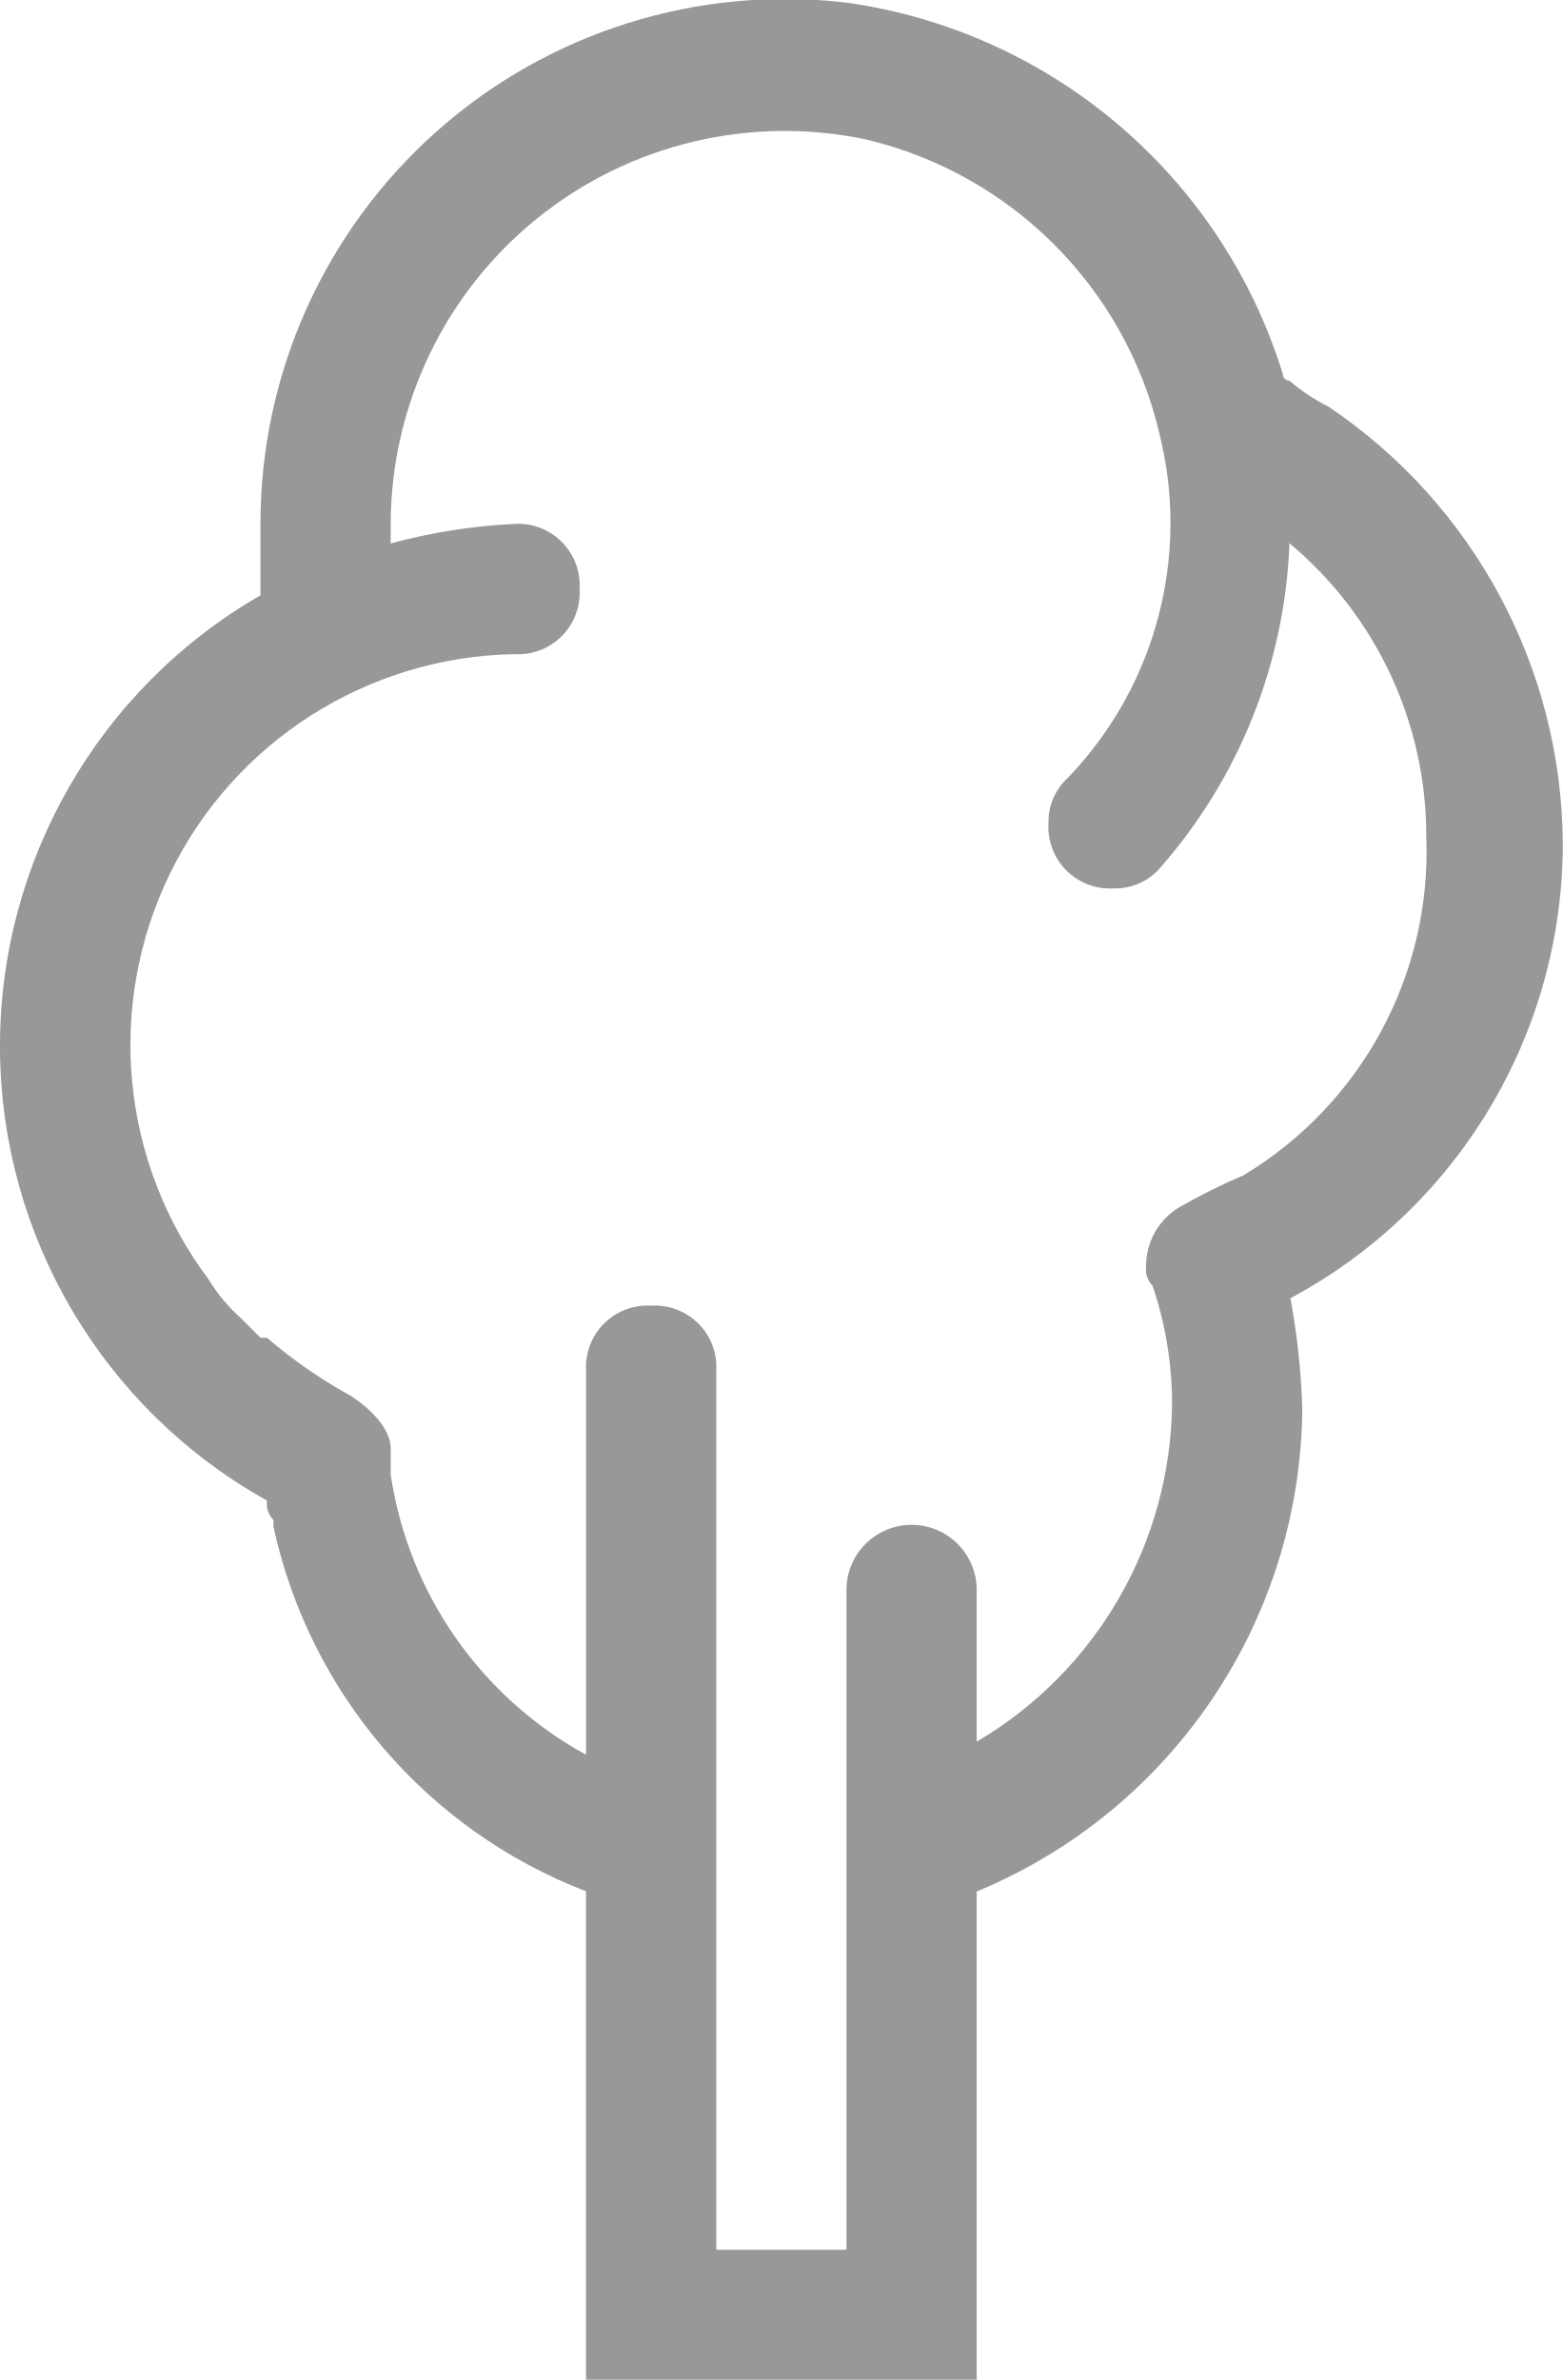
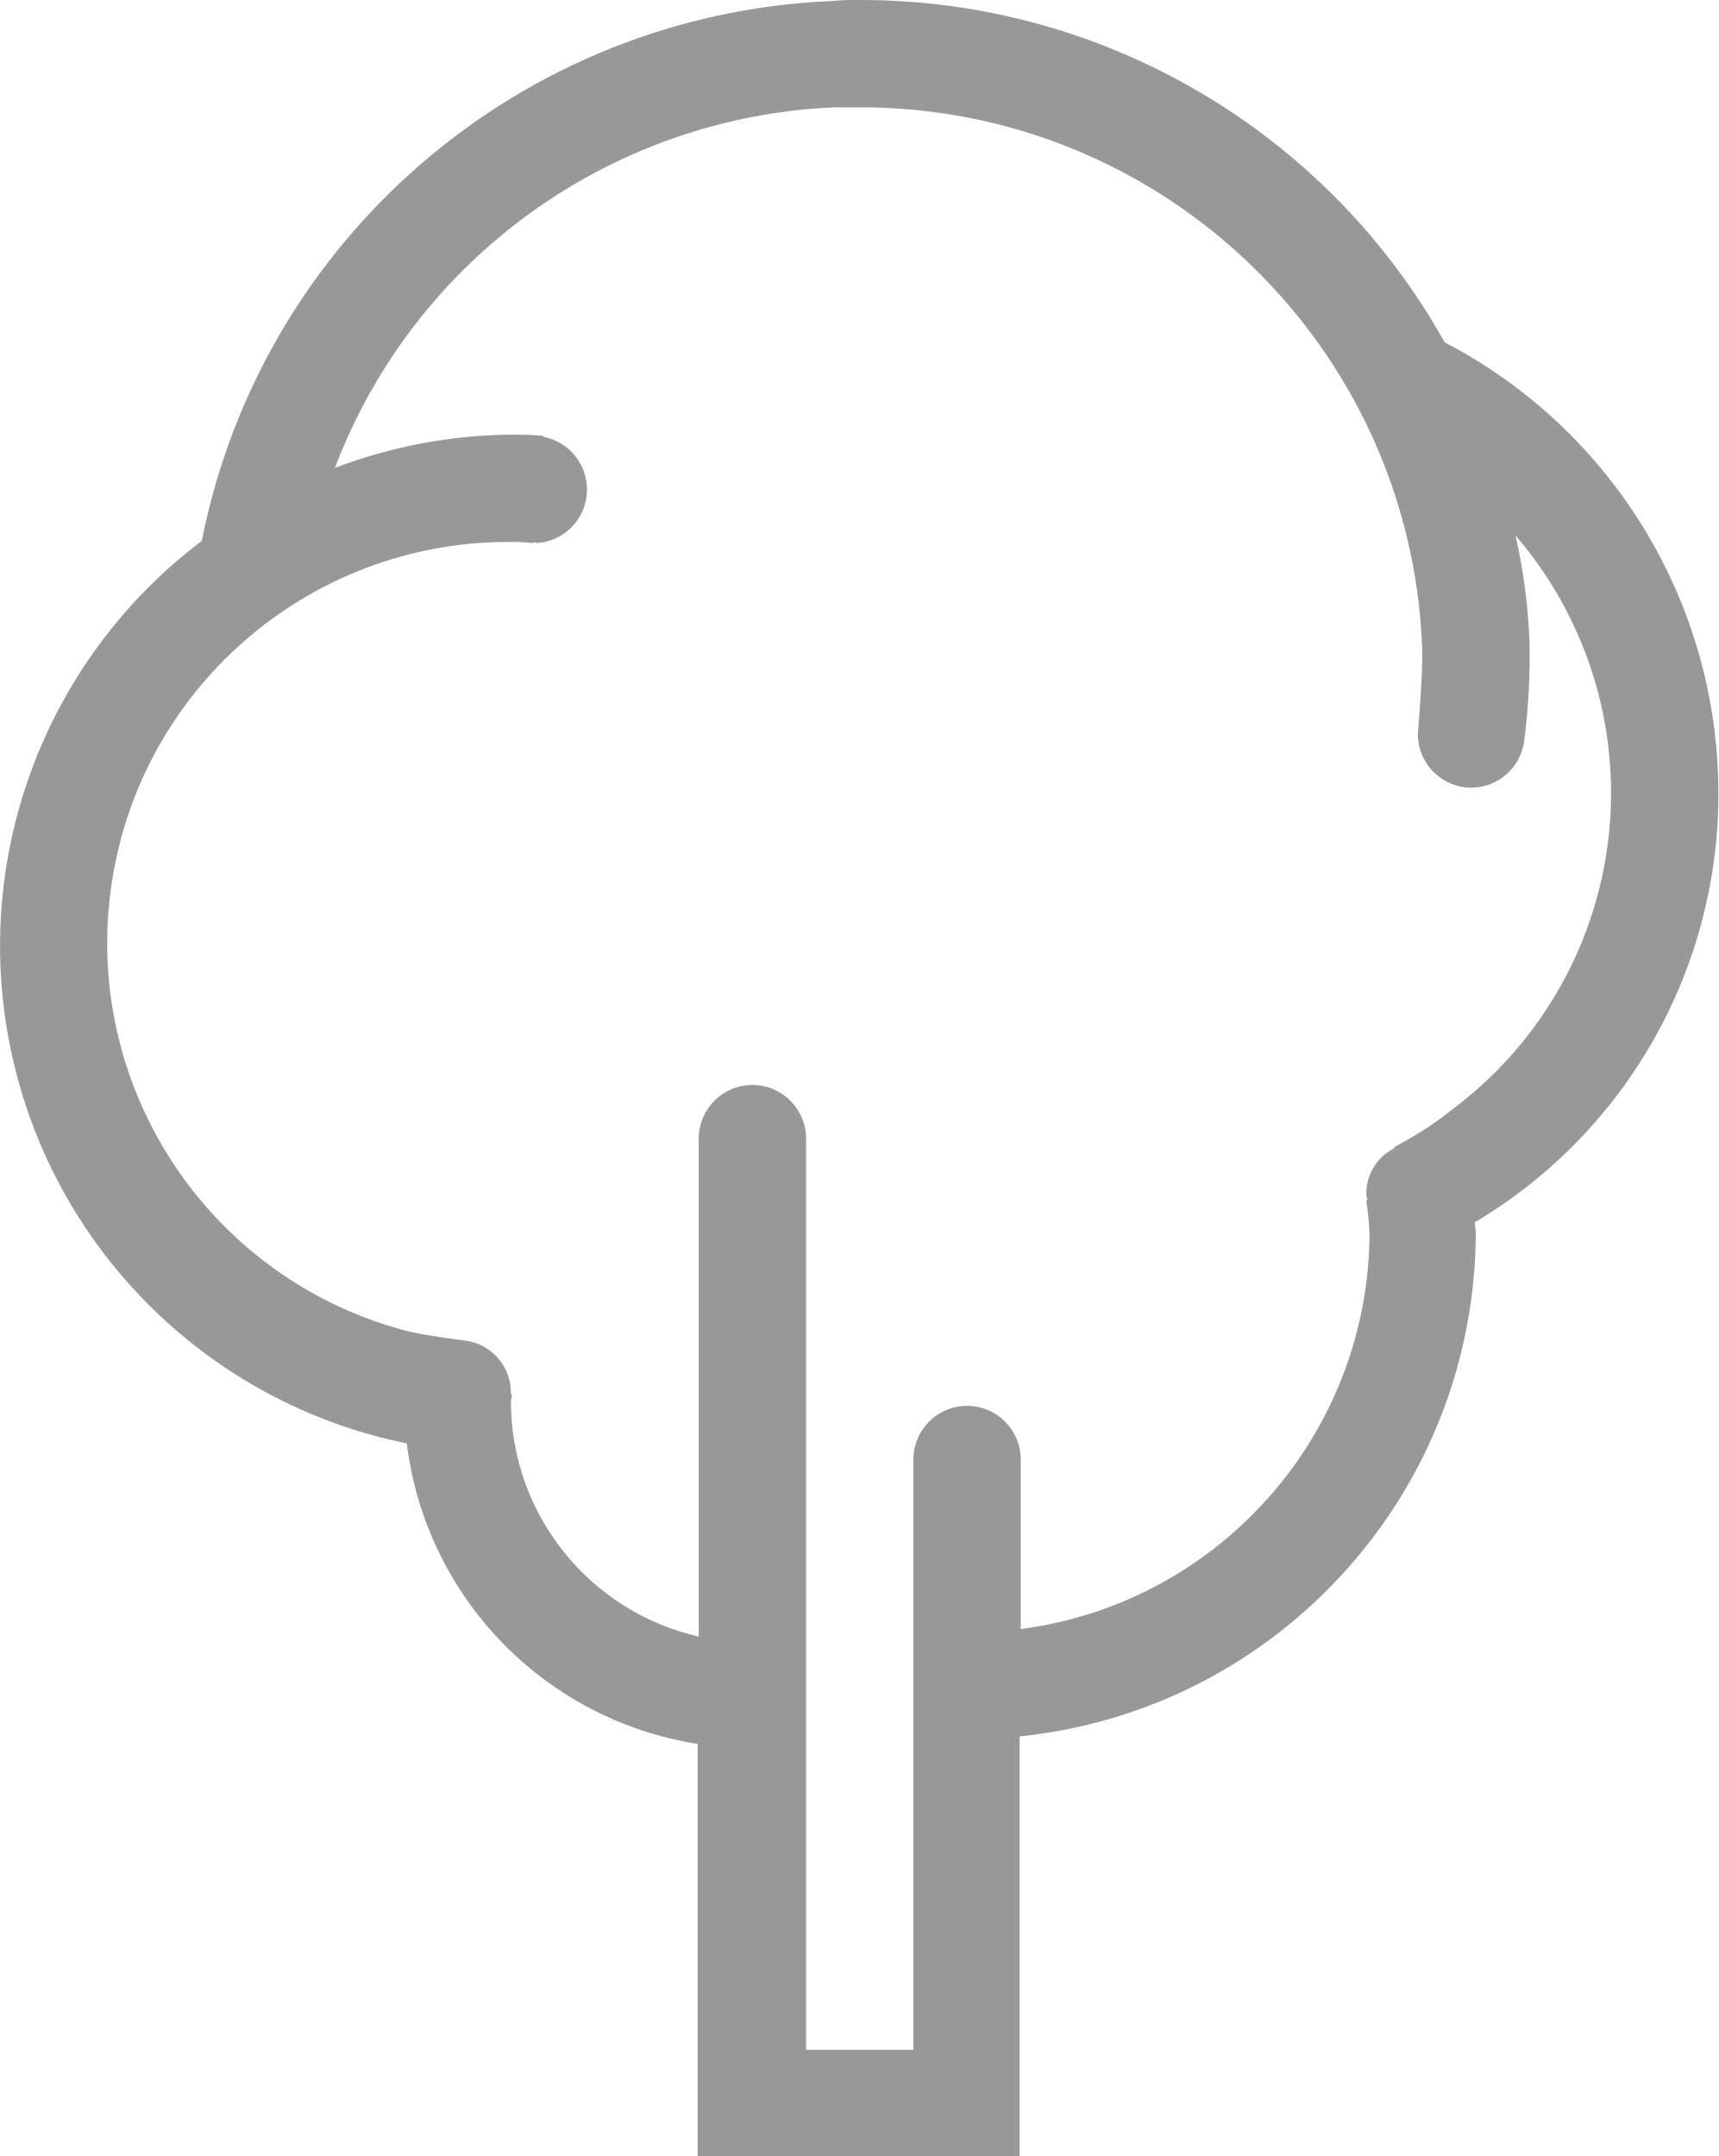
- <svg xmlns="http://www.w3.org/2000/svg" viewBox="0 0 26.27 40">
+ <svg xmlns="http://www.w3.org/2000/svg" viewBox="0 0 16.01 20.09">
  <defs>
    <style>
      .cls-1 {
        fill: #989898;
      }
    </style>
  </defs>
-   <g id="arvore" transform="translate(-254 -471)">
-     <path id="Path_4905" data-name="Path 4905" class="cls-1" d="M26.269,14.124a8.912,8.912,0,0,0-3.94-7.334,3.149,3.149,0,0,1-.657-.438.107.107,0,0,1-.109-.109h0A8.988,8.988,0,0,0,14.229,0,8.817,8.817,0,0,0,4.378,8.761v1.2h0a8.744,8.744,0,0,0,.109,15.214.4.4,0,0,0,.109.328v.109h0a8.5,8.5,0,0,0,5.254,6.13v8.209h6.567V31.746a8.866,8.866,0,0,0,5.473-8.1,12.061,12.061,0,0,0-.219-1.97v.109A8.673,8.673,0,0,0,26.269,14.124Zm-5.363,5.582h0a10.124,10.124,0,0,0-1.095.547h0a1.149,1.149,0,0,0-.547.985.4.4,0,0,0,.109.328h0a6.2,6.2,0,0,1,.328,1.97,6.668,6.668,0,0,1-3.284,5.692V26.711a1.095,1.095,0,1,0-2.189,0V37.767H12.04V22.99A1.034,1.034,0,0,0,10.946,21.9,1.034,1.034,0,0,0,9.851,22.99v6.458a6.458,6.458,0,0,1-3.284-4.707V24.3h0c0-.328-.328-.657-.657-.876a8.41,8.41,0,0,1-1.423-.985H4.378l-.109-.109-.219-.219a2.9,2.9,0,0,1-.547-.657h0A6.568,6.568,0,0,1,8.647,10.95h0A1.034,1.034,0,0,0,9.742,9.855,1.034,1.034,0,0,0,8.647,8.761h0a9.823,9.823,0,0,0-2.08.328V8.761A6.622,6.622,0,0,1,14.558,2.3a6.64,6.64,0,0,1,4.926,4.926,6.177,6.177,0,0,1-1.532,5.8h0a.994.994,0,0,0-.328.766,1.034,1.034,0,0,0,1.095,1.095.994.994,0,0,0,.766-.328,8.756,8.756,0,0,0,2.189-5.473,6.405,6.405,0,0,1,2.3,4.926,6.347,6.347,0,0,1-3.065,5.692Z" transform="translate(254 471.044)" />
-   </g>
+   <path id="Path_4913" data-name="Path 4913" class="cls-1" d="M16.01,7.39a4.737,4.737,0,0,0-2.55-4.2A6.233,6.233,0,0,0,8.01,0a2.437,2.437,0,0,0-.27.01A6.252,6.252,0,0,0,1.88,5.04a4.73,4.73,0,0,0,1.91,8.41,3.236,3.236,0,0,0,2.71,2.8v3.84h3V16.18a4.734,4.734,0,0,0,4.25-4.69c0-.03-.01-.06-.01-.1A4.641,4.641,0,0,0,16.01,7.39ZM13.58,10.3h0c-.01.01-.03.02-.04.03a3.084,3.084,0,0,1-.48.32l-.07.04v.01a.47.47,0,0,0-.26.43.433.433,0,0,0,.01.05l-.01.01a2.962,2.962,0,0,1,.03.31,3.737,3.737,0,0,1-3.25,3.68V13.6h0a.5.5,0,0,0-1,0h0v5.5h-1V10.61a.5.5,0,0,0-1,0v4.64a2.251,2.251,0,0,1-1.75-2.19c0-.02.01-.04.01-.06l-.01-.01v-.01a.489.489,0,0,0-.44-.49s-.32-.04-.5-.08a3.737,3.737,0,0,1,.93-7.36,1.477,1.477,0,0,1,.21.01h.01V5.05c.01,0,.02.01.04.01a.5.5,0,0,0,.05-.99V4.06H5.05c-.1-.01-.2-.01-.29-.01a4.73,4.73,0,0,0-1.64.31A5.219,5.219,0,0,1,7.78,1h.23a5.237,5.237,0,0,1,5.24,5.03c.01.23-.04.8-.04.81a.5.5,0,0,0,.5.5.5.5,0,0,0,.49-.43l.01-.08a6.12,6.12,0,0,0,.04-.85,5.363,5.363,0,0,0-.13-.99,3.678,3.678,0,0,1-.54,5.31Z" />
</svg>
